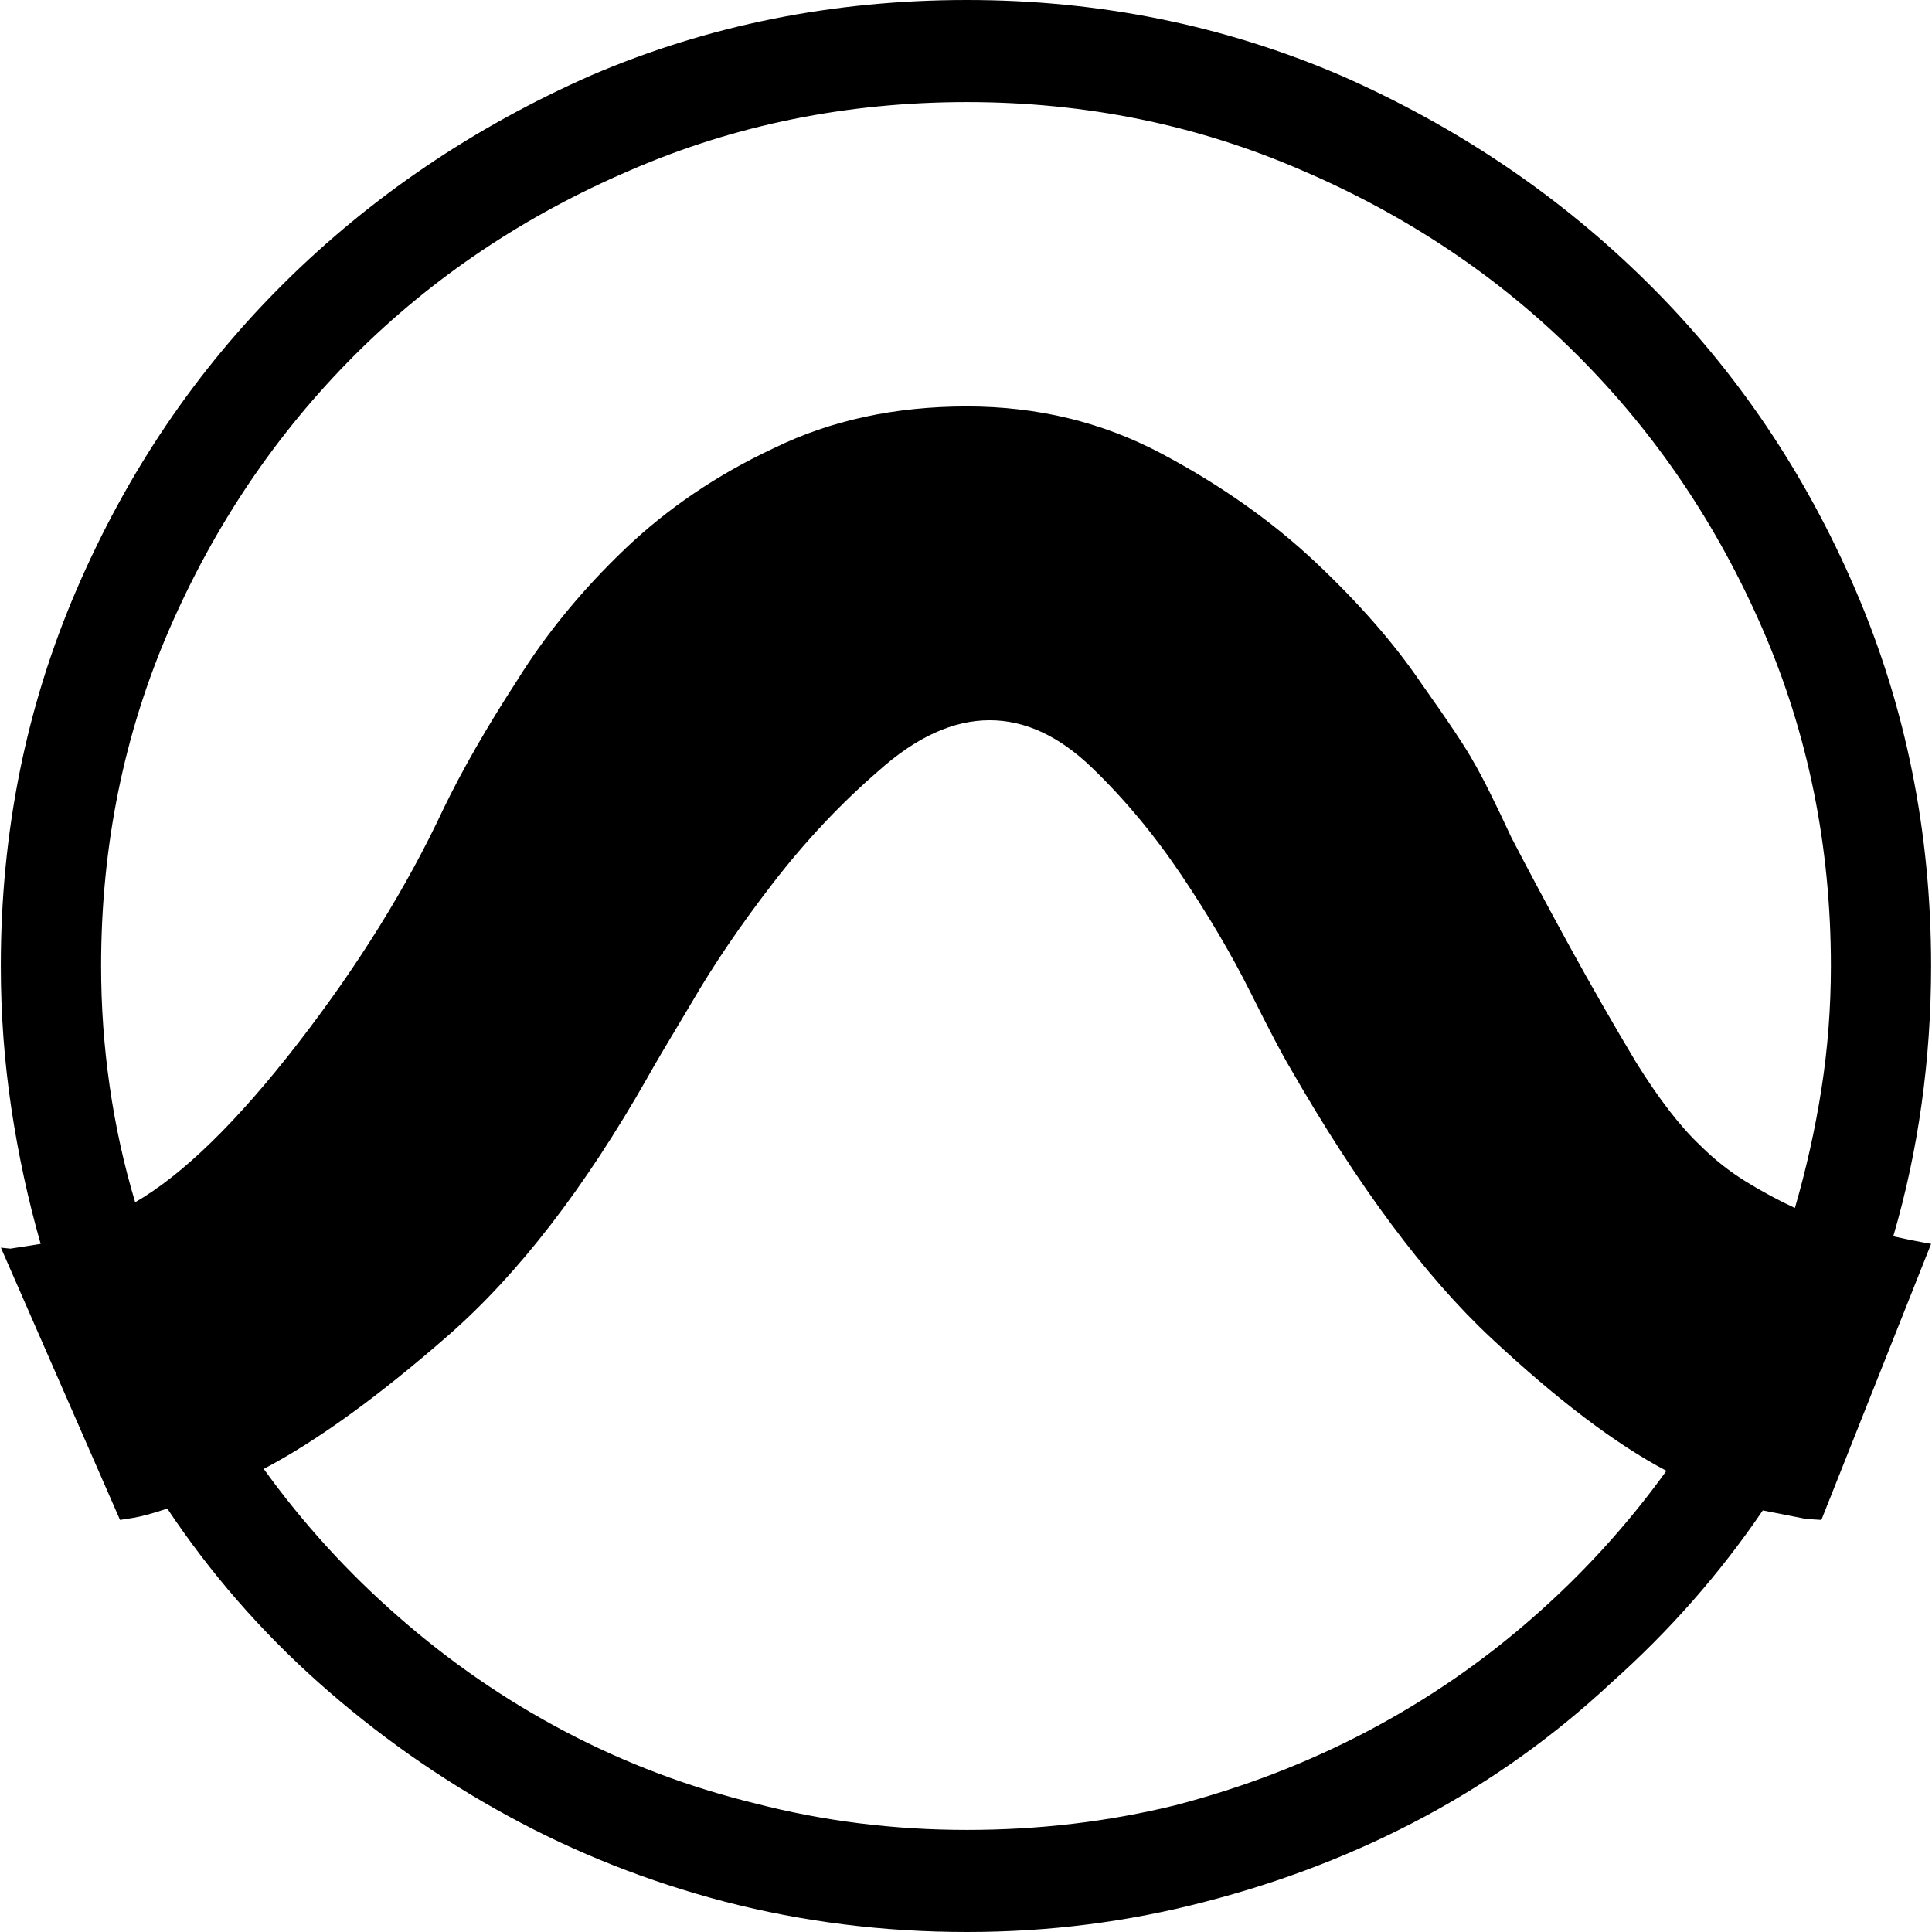
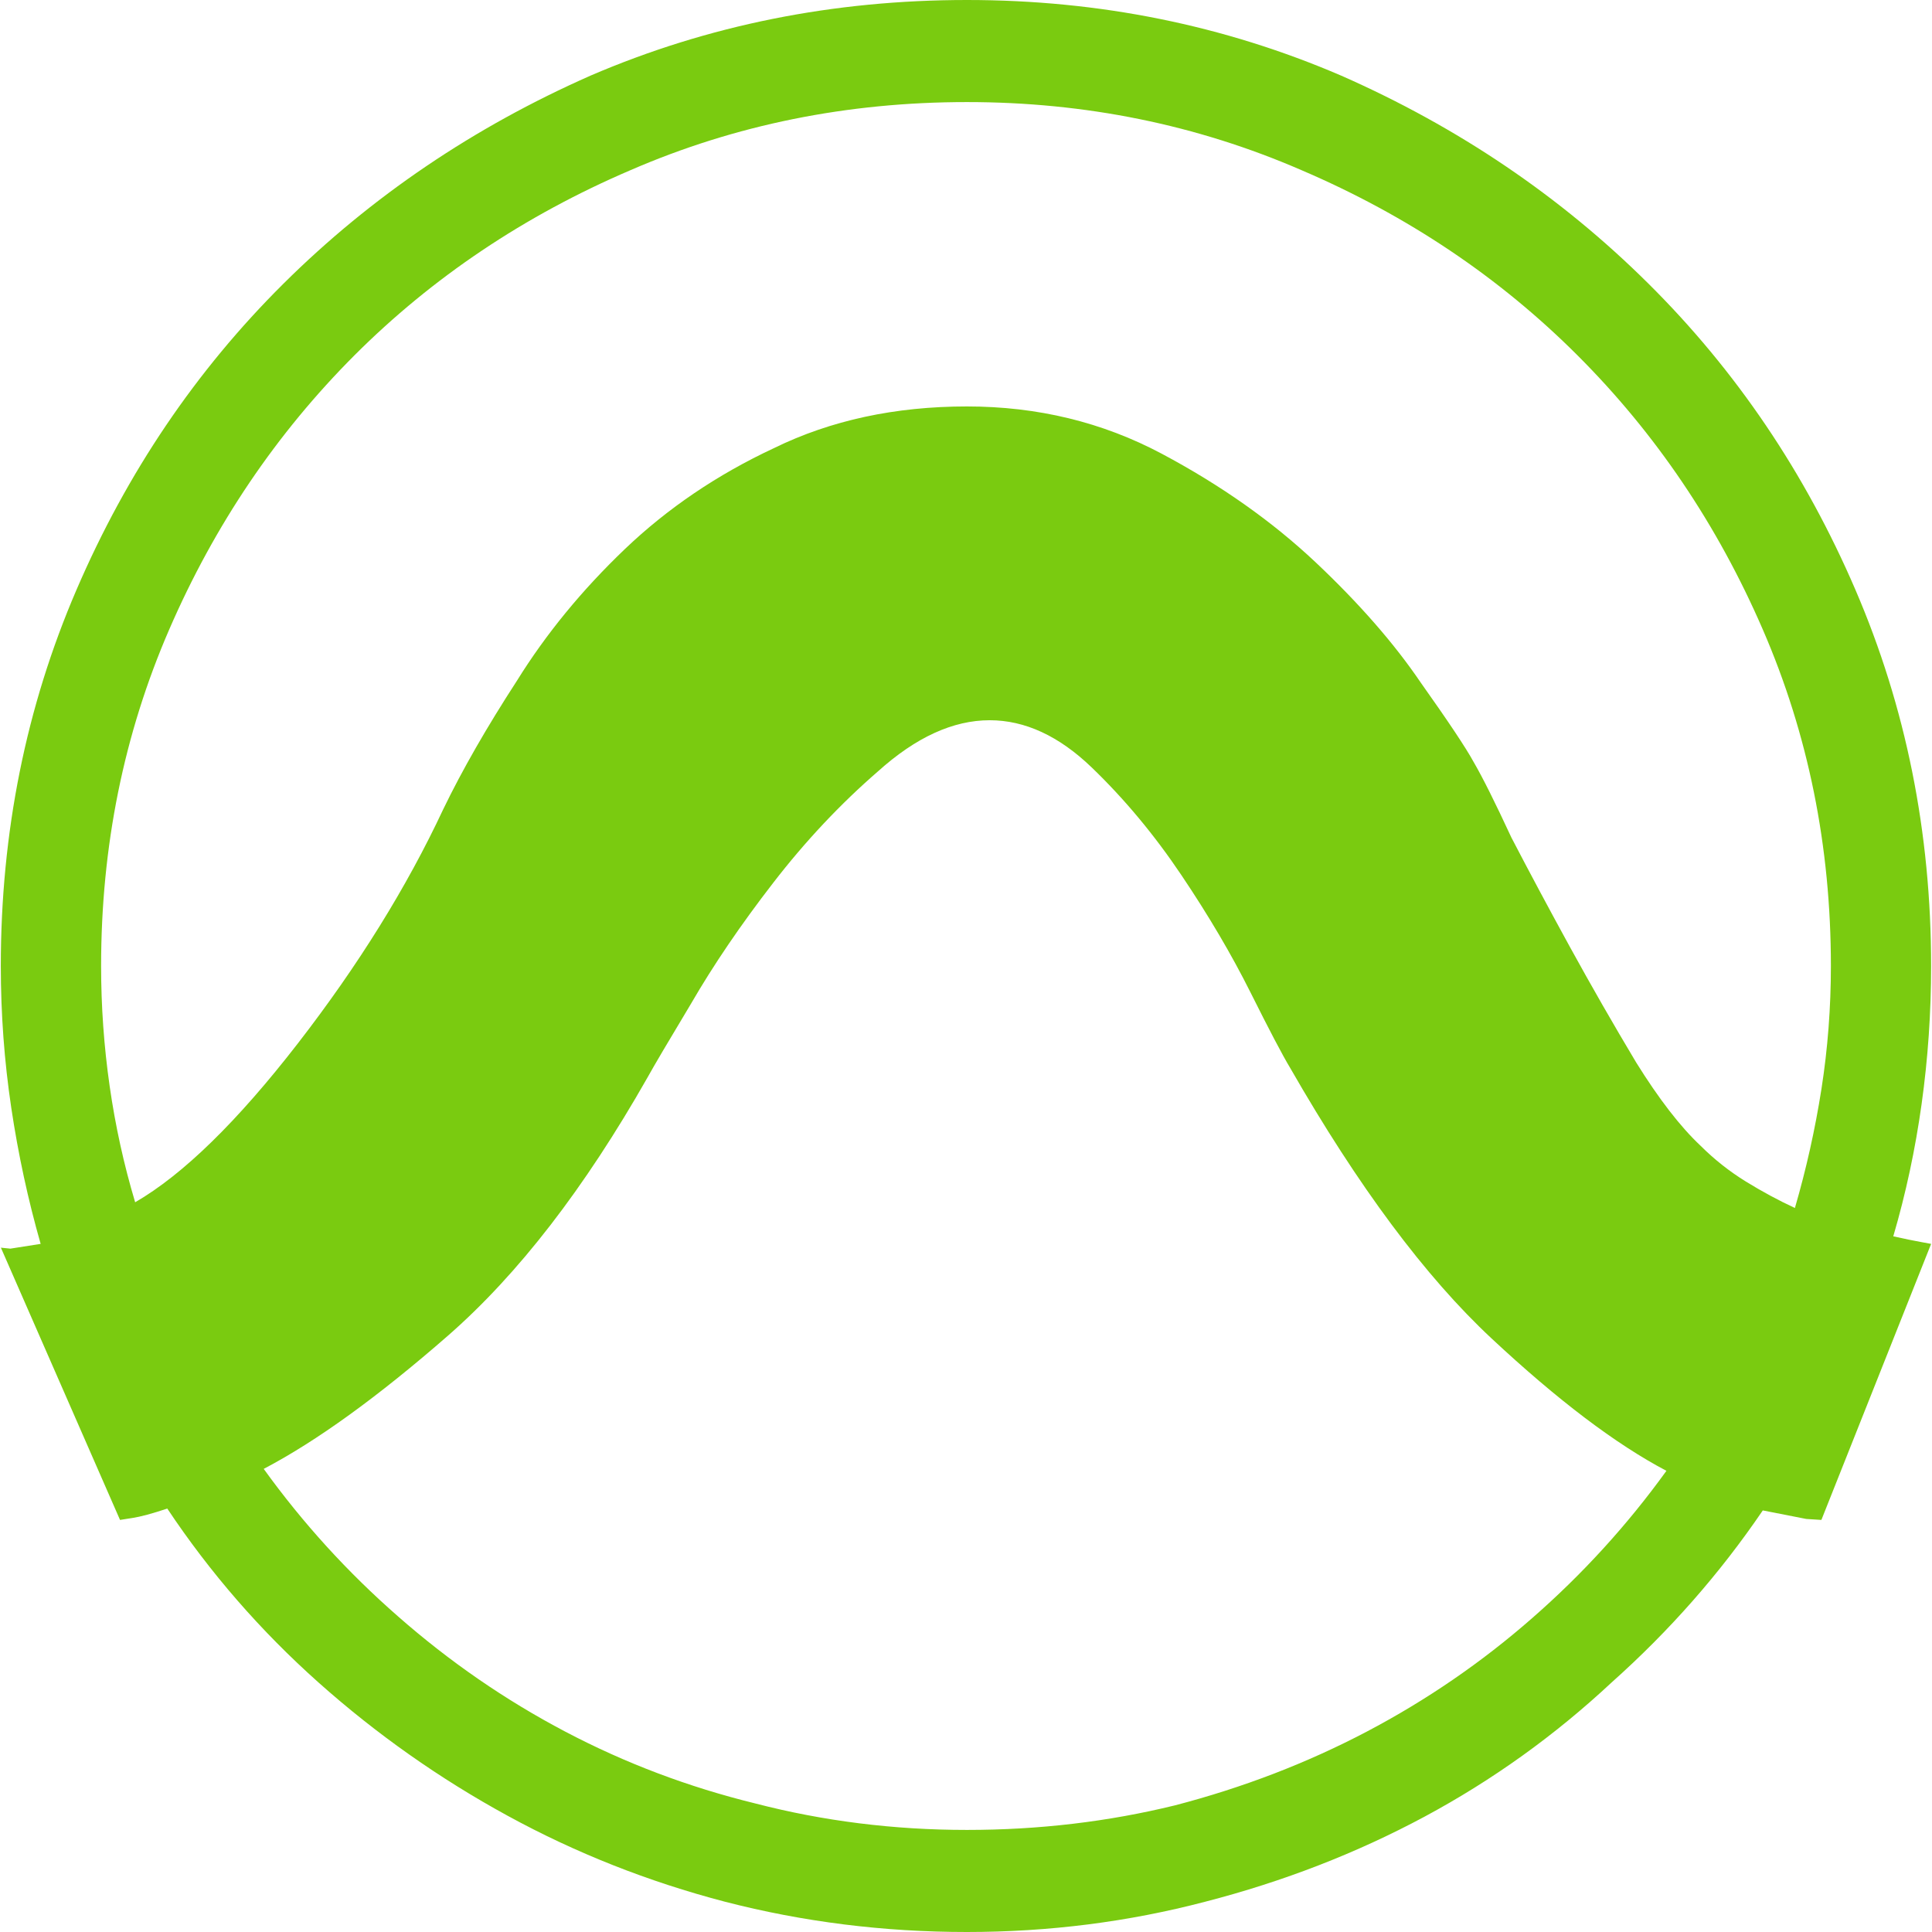
<svg xmlns="http://www.w3.org/2000/svg" role="img" viewBox="0 0 24 24">
-   <path d="M.505 15.452Q.27 14.63.14 13.762.01 12.891.01 12q0-2.49.94-4.673.94-2.184 2.572-3.804Q5.155 1.902 7.339.938 9.523 0 12.012 0q2.465 0 4.65.94 2.183.962 3.815 2.583 1.633 1.62 2.572 3.804.94 2.184.94 4.673 0 .869-.118 1.714-.118.846-.352 1.644.21.047.34.07l.13.024-1.363 3.429-.188-.012-.54-.106Q21.1 19.937 20.02 20.9q-1.057.987-2.325 1.668-1.268.68-2.724 1.056-1.433.376-2.96.376-1.55 0-3.005-.376-1.433-.375-2.7-1.068-1.269-.693-2.35-1.656-1.08-.963-1.878-2.16-.282.094-.434.117l-.153.024-1.48-3.382.118.012.376-.059zM22.744 12q0-2.23-.846-4.18-.845-1.95-2.301-3.405-1.456-1.456-3.429-2.301-1.949-.846-4.156-.846-2.231 0-4.18.846-1.973.845-3.429 2.3Q2.947 5.872 2.102 7.82 1.256 9.77 1.256 12q0 .751.106 1.491.106.74.317 1.444.892-.516 2.02-1.972 1.127-1.456 1.808-2.912.352-.728.916-1.597.54-.869 1.338-1.632.799-.763 1.855-1.256 1.057-.517 2.396-.517 1.315 0 2.419.587 1.103.587 1.913 1.35.81.764 1.304 1.492.516.727.657.986.165.282.47.94.329.633.728 1.361.4.728.822 1.433.423.68.798 1.033.259.258.564.446.305.188.61.329.212-.728.33-1.48.117-.751.117-1.526zM12.012 22.732q1.338 0 2.583-.305 1.268-.33 2.383-.916 1.116-.587 2.055-1.41.94-.821 1.668-1.83-.94-.494-2.173-1.645-1.233-1.15-2.5-3.358-.142-.235-.494-.94-.352-.704-.857-1.455-.505-.752-1.115-1.339t-1.268-.587q-.681 0-1.386.634-.704.61-1.303 1.386-.6.775-1.022 1.503-.423.704-.54.916-1.174 2.066-2.477 3.205-1.304 1.139-2.29 1.656.728 1.01 1.667 1.831.963.846 2.079 1.433 1.115.587 2.36.892 1.268.329 2.63.329z" />
+   <path fill="#7ACB10" d="M.505 15.452Q.27 14.63.14 13.762.01 12.891.01 12q0-2.49.94-4.673.94-2.184 2.572-3.804Q5.155 1.902 7.339.938 9.523 0 12.012 0q2.465 0 4.65.94 2.183.962 3.815 2.583 1.633 1.62 2.572 3.804.94 2.184.94 4.673 0 .869-.118 1.714-.118.846-.352 1.644.21.047.34.07l.13.024-1.363 3.429-.188-.012-.54-.106Q21.1 19.937 20.02 20.9q-1.057.987-2.325 1.668-1.268.68-2.724 1.056-1.433.376-2.96.376-1.55 0-3.005-.376-1.433-.375-2.7-1.068-1.269-.693-2.35-1.656-1.08-.963-1.878-2.16-.282.094-.434.117l-.153.024-1.48-3.382.118.012.376-.059zM22.744 12q0-2.23-.846-4.18-.845-1.95-2.301-3.405-1.456-1.456-3.429-2.301-1.949-.846-4.156-.846-2.231 0-4.18.846-1.973.845-3.429 2.3Q2.947 5.872 2.102 7.82 1.256 9.77 1.256 12q0 .751.106 1.491.106.74.317 1.444.892-.516 2.02-1.972 1.127-1.456 1.808-2.912.352-.728.916-1.597.54-.869 1.338-1.632.799-.763 1.855-1.256 1.057-.517 2.396-.517 1.315 0 2.419.587 1.103.587 1.913 1.35.81.764 1.304 1.492.516.727.657.986.165.282.47.94.329.633.728 1.361.4.728.822 1.433.423.68.798 1.033.259.258.564.446.305.188.61.329.212-.728.33-1.48.117-.751.117-1.526zM12.012 22.732q1.338 0 2.583-.305 1.268-.33 2.383-.916 1.116-.587 2.055-1.41.94-.821 1.668-1.83-.94-.494-2.173-1.645-1.233-1.15-2.5-3.358-.142-.235-.494-.94-.352-.704-.857-1.455-.505-.752-1.115-1.339t-1.268-.587q-.681 0-1.386.634-.704.61-1.303 1.386-.6.775-1.022 1.503-.423.704-.54.916-1.174 2.066-2.477 3.205-1.304 1.139-2.29 1.656.728 1.01 1.667 1.831.963.846 2.079 1.433 1.115.587 2.36.892 1.268.329 2.63.329z" />
</svg>
